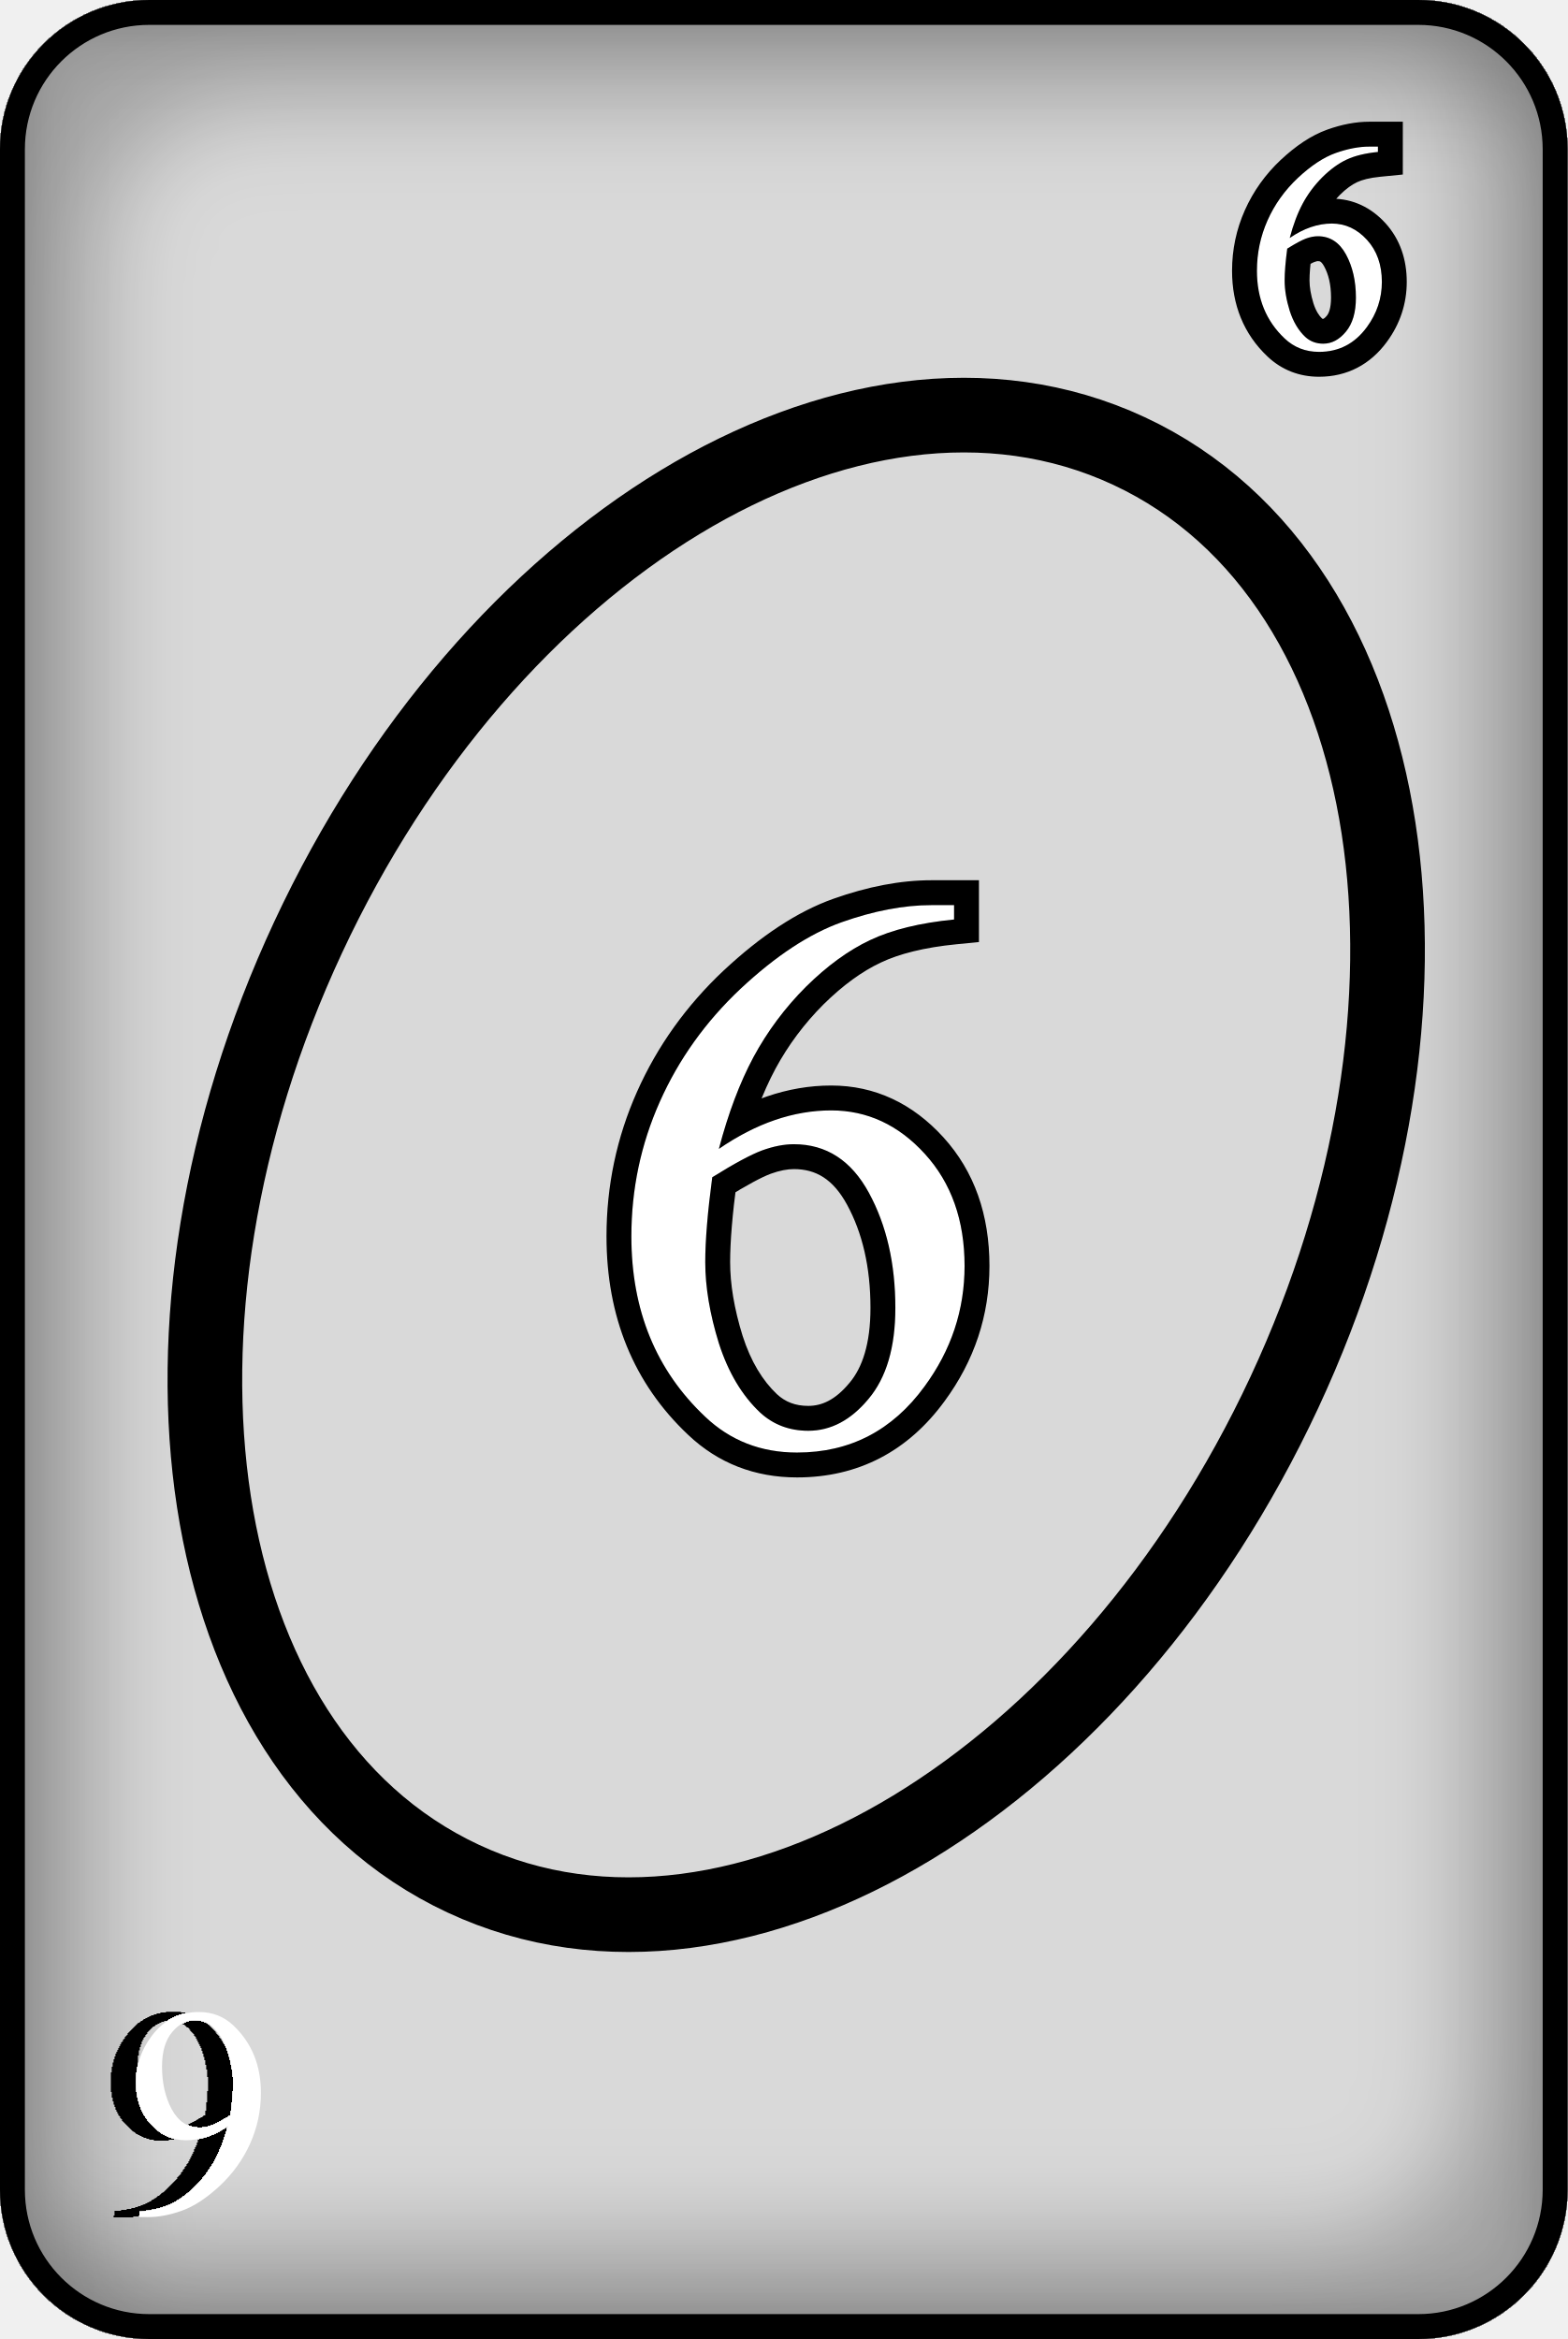
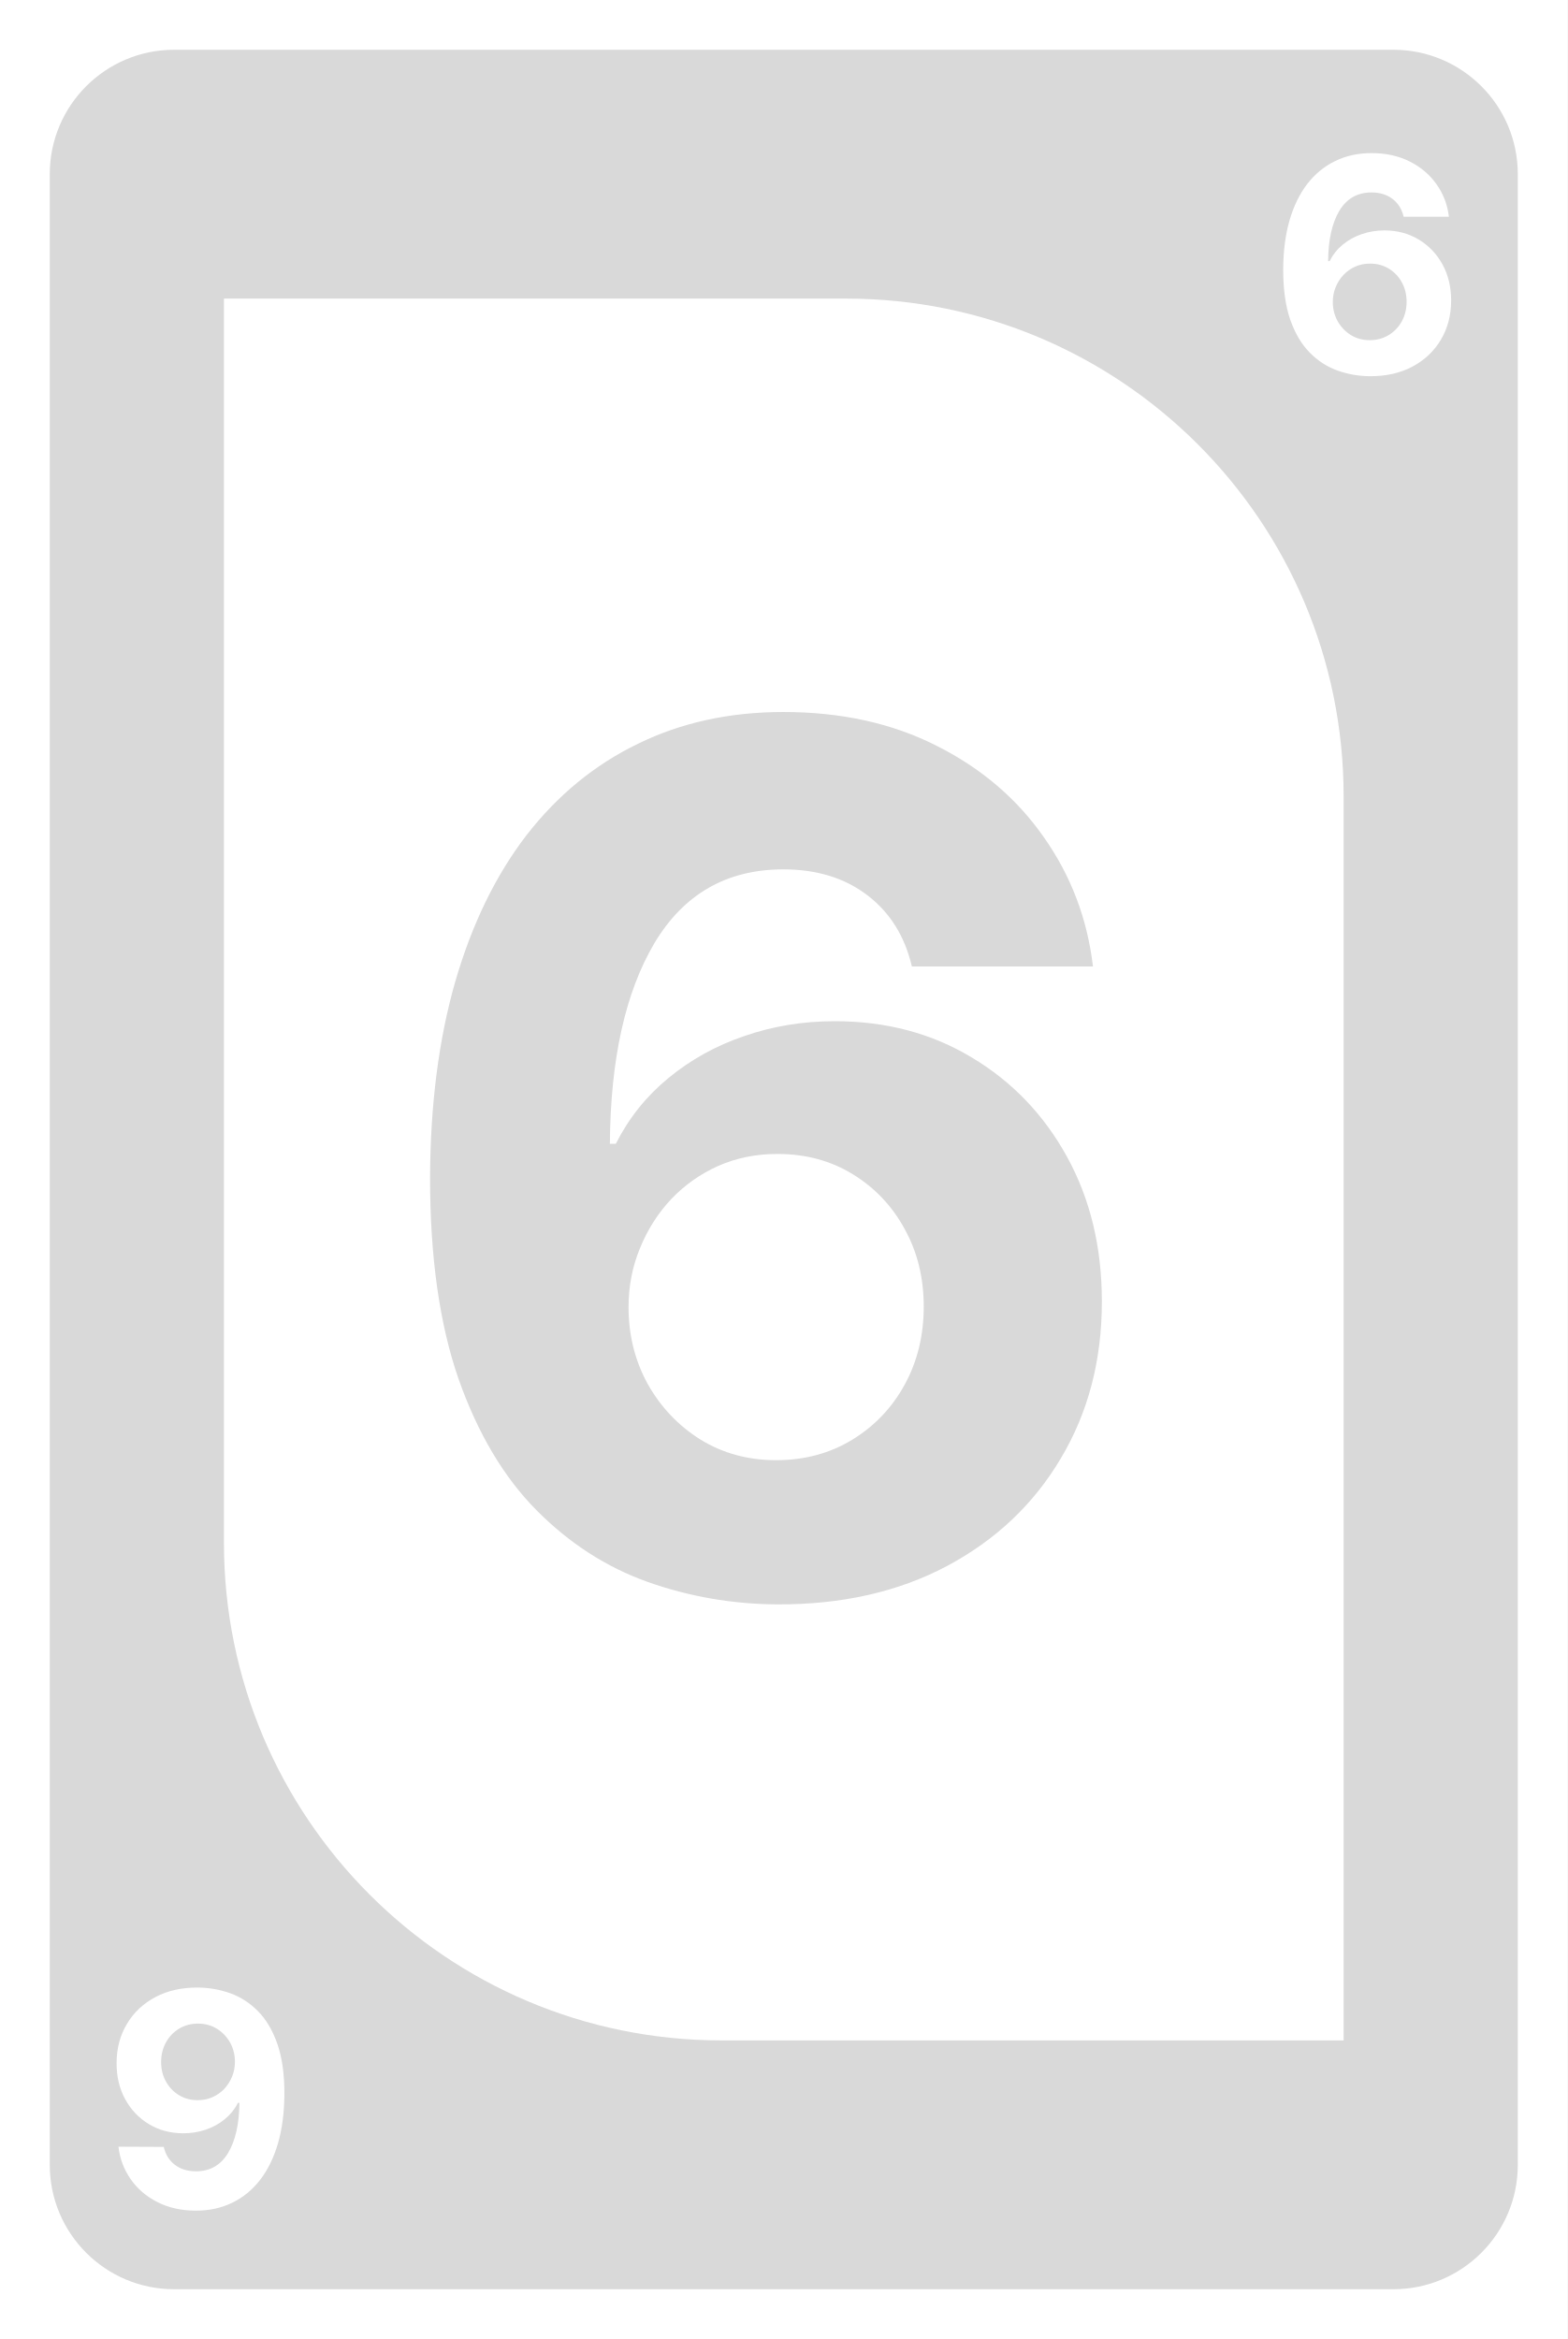
<svg xmlns="http://www.w3.org/2000/svg" width="63" height="94" viewBox="0 0 63 94" fill="none">
-   <g filter="url(#filter0_ii_4_39)">
-     <rect width="63" height="94" rx="6" fill="#D9D9D9" />
-   </g>
-   <rect x="0.5" y="0.5" width="62" height="93" rx="5.5" stroke="black" />
-   <path d="M45.377 18.127C51.013 20.755 54.356 26.477 55.403 33.282C56.451 40.1 55.243 48.184 51.616 55.962C47.989 63.74 42.573 69.862 36.677 73.44C30.791 77.013 24.258 78.131 18.622 75.502C12.986 72.874 9.644 67.152 8.597 60.346C7.548 53.529 8.757 45.446 12.384 37.668C16.011 29.89 21.427 23.767 27.323 20.188C33.209 16.616 39.741 15.499 45.377 18.127Z" stroke="black" stroke-width="3" />
-   <mask id="path-4-outside-1_4_39" maskUnits="userSpaceOnUse" x="49" y="4" width="8" height="12" fill="black">
-     <rect fill="white" x="49" y="4" width="8" height="12" />
-     <path d="M55.379 5.891V6.107C54.863 6.158 54.441 6.262 54.113 6.418C53.789 6.57 53.467 6.805 53.147 7.121C52.83 7.438 52.566 7.791 52.355 8.182C52.148 8.568 51.975 9.029 51.834 9.564C52.397 9.178 52.961 8.984 53.527 8.984C54.07 8.984 54.541 9.203 54.94 9.641C55.338 10.078 55.537 10.641 55.537 11.328C55.537 11.992 55.336 12.598 54.934 13.145C54.449 13.809 53.809 14.141 53.012 14.141C52.469 14.141 52.008 13.961 51.629 13.602C50.887 12.902 50.516 11.996 50.516 10.883C50.516 10.172 50.658 9.496 50.943 8.855C51.228 8.215 51.635 7.646 52.162 7.15C52.693 6.654 53.201 6.32 53.685 6.148C54.17 5.977 54.621 5.891 55.039 5.891H55.379ZM51.734 9.992C51.664 10.52 51.629 10.945 51.629 11.27C51.629 11.645 51.697 12.053 51.834 12.494C51.975 12.932 52.182 13.279 52.455 13.537C52.654 13.721 52.897 13.812 53.182 13.812C53.522 13.812 53.824 13.652 54.09 13.332C54.359 13.012 54.494 12.555 54.494 11.961C54.494 11.293 54.361 10.715 54.096 10.227C53.83 9.738 53.453 9.494 52.965 9.494C52.816 9.494 52.656 9.525 52.484 9.588C52.316 9.65 52.066 9.785 51.734 9.992Z" />
-   </mask>
-   <path d="M55.379 5.891V6.107C54.863 6.158 54.441 6.262 54.113 6.418C53.789 6.57 53.467 6.805 53.147 7.121C52.83 7.438 52.566 7.791 52.355 8.182C52.148 8.568 51.975 9.029 51.834 9.564C52.397 9.178 52.961 8.984 53.527 8.984C54.07 8.984 54.541 9.203 54.94 9.641C55.338 10.078 55.537 10.641 55.537 11.328C55.537 11.992 55.336 12.598 54.934 13.145C54.449 13.809 53.809 14.141 53.012 14.141C52.469 14.141 52.008 13.961 51.629 13.602C50.887 12.902 50.516 11.996 50.516 10.883C50.516 10.172 50.658 9.496 50.943 8.855C51.228 8.215 51.635 7.646 52.162 7.15C52.693 6.654 53.201 6.32 53.685 6.148C54.17 5.977 54.621 5.891 55.039 5.891H55.379ZM51.734 9.992C51.664 10.52 51.629 10.945 51.629 11.27C51.629 11.645 51.697 12.053 51.834 12.494C51.975 12.932 52.182 13.279 52.455 13.537C52.654 13.721 52.897 13.812 53.182 13.812C53.522 13.812 53.824 13.652 54.09 13.332C54.359 13.012 54.494 12.555 54.494 11.961C54.494 11.293 54.361 10.715 54.096 10.227C53.83 9.738 53.453 9.494 52.965 9.494C52.816 9.494 52.656 9.525 52.484 9.588C52.316 9.65 52.066 9.785 51.734 9.992Z" fill="white" />
-   <path d="M55.379 5.891H56.379V4.891H55.379V5.891ZM55.379 6.107L55.477 7.103L56.379 7.014V6.107H55.379ZM54.113 6.418L54.539 7.323L54.543 7.321L54.113 6.418ZM53.147 7.121L52.444 6.41L52.439 6.414L53.147 7.121ZM52.355 8.182L51.476 7.706L51.474 7.71L52.355 8.182ZM51.834 9.564L50.867 9.31L50.183 11.913L52.401 10.389L51.834 9.564ZM54.934 13.145L54.128 12.552L54.126 12.555L54.934 13.145ZM51.629 13.602L52.317 12.876L52.315 12.874L51.629 13.602ZM52.162 7.15L51.48 6.42L51.477 6.422L52.162 7.15ZM51.734 9.992L51.205 9.144L50.805 9.393L50.743 9.86L51.734 9.992ZM51.834 12.494L50.879 12.79L50.882 12.8L51.834 12.494ZM52.455 13.537L51.769 14.265L51.777 14.273L52.455 13.537ZM54.09 13.332L53.325 12.688L53.32 12.694L54.09 13.332ZM52.484 9.588L52.143 8.648L52.136 8.651L52.484 9.588ZM55.379 5.891H54.379V6.107H55.379H56.379V5.891H55.379ZM55.379 6.107L55.281 5.112C54.695 5.17 54.15 5.293 53.683 5.515L54.113 6.418L54.543 7.321C54.733 7.231 55.032 7.146 55.477 7.103L55.379 6.107ZM54.113 6.418L53.688 5.513C53.238 5.724 52.825 6.033 52.444 6.41L53.147 7.121L53.849 7.833C54.109 7.576 54.34 7.416 54.539 7.323L54.113 6.418ZM53.147 7.121L52.439 6.414C52.055 6.798 51.733 7.23 51.476 7.706L52.355 8.182L53.235 8.657C53.4 8.352 53.605 8.077 53.854 7.828L53.147 7.121ZM52.355 8.182L51.474 7.71C51.222 8.181 51.022 8.718 50.867 9.31L51.834 9.564L52.801 9.819C52.927 9.34 53.075 8.956 53.237 8.654L52.355 8.182ZM51.834 9.564L52.401 10.389C52.831 10.092 53.202 9.984 53.527 9.984V8.984V7.984C52.72 7.984 51.962 8.263 51.267 8.74L51.834 9.564ZM53.527 8.984V9.984C53.762 9.984 53.972 10.064 54.2 10.314L54.94 9.641L55.679 8.967C55.11 8.343 54.379 7.984 53.527 7.984V8.984ZM54.94 9.641L54.2 10.314C54.404 10.538 54.537 10.847 54.537 11.328H55.537H56.537C56.537 10.434 56.272 9.618 55.679 8.967L54.94 9.641ZM55.537 11.328H54.537C54.537 11.774 54.407 12.173 54.128 12.552L54.934 13.145L55.739 13.737C56.265 13.023 56.537 12.21 56.537 11.328H55.537ZM54.934 13.145L54.126 12.555C53.823 12.971 53.477 13.141 53.012 13.141V14.141V15.141C54.14 15.141 55.076 14.646 55.742 13.734L54.934 13.145ZM53.012 14.141V13.141C52.714 13.141 52.502 13.052 52.317 12.876L51.629 13.602L50.941 14.327C51.514 14.87 52.224 15.141 53.012 15.141V14.141ZM51.629 13.602L52.315 12.874C51.793 12.382 51.516 11.749 51.516 10.883H50.516H49.516C49.516 12.243 49.981 13.423 50.943 14.329L51.629 13.602ZM50.516 10.883H51.516C51.516 10.31 51.63 9.773 51.857 9.262L50.943 8.855L50.03 8.449C49.687 9.219 49.516 10.034 49.516 10.883H50.516ZM50.943 8.855L51.857 9.262C52.086 8.747 52.413 8.287 52.847 7.879L52.162 7.15L51.477 6.422C50.856 7.006 50.371 7.683 50.03 8.449L50.943 8.855ZM52.162 7.15L52.845 7.881C53.314 7.443 53.707 7.202 54.02 7.091L53.685 6.148L53.351 5.206C52.696 5.439 52.073 5.866 51.48 6.42L52.162 7.15ZM53.685 6.148L54.02 7.091C54.421 6.949 54.758 6.891 55.039 6.891V5.891V4.891C54.484 4.891 53.919 5.004 53.351 5.206L53.685 6.148ZM55.039 5.891V6.891H55.379V5.891V4.891H55.039V5.891ZM51.734 9.992L50.743 9.86C50.67 10.407 50.629 10.882 50.629 11.27H51.629H52.629C52.629 11.008 52.658 10.632 52.726 10.124L51.734 9.992ZM51.629 11.27H50.629C50.629 11.765 50.719 12.274 50.879 12.79L51.834 12.494L52.789 12.198C52.676 11.831 52.629 11.524 52.629 11.27H51.629ZM51.834 12.494L50.882 12.8C51.063 13.363 51.348 13.868 51.769 14.265L52.455 13.537L53.141 12.809C53.015 12.691 52.886 12.5 52.786 12.188L51.834 12.494ZM52.455 13.537L51.777 14.273C52.172 14.636 52.66 14.812 53.182 14.812V13.812V12.812C53.164 12.812 53.153 12.811 53.147 12.81C53.142 12.809 53.14 12.808 53.141 12.809C53.141 12.809 53.142 12.809 53.142 12.809C53.142 12.809 53.139 12.807 53.133 12.802L52.455 13.537ZM53.182 13.812V14.812C53.885 14.812 54.451 14.463 54.86 13.97L54.09 13.332L53.32 12.694C53.253 12.774 53.209 12.801 53.196 12.809C53.192 12.81 53.19 12.811 53.189 12.812C53.188 12.812 53.188 12.812 53.188 12.812C53.188 12.812 53.188 12.812 53.188 12.812C53.188 12.812 53.188 12.812 53.188 12.812C53.188 12.812 53.188 12.812 53.188 12.812C53.188 12.812 53.188 12.812 53.188 12.812C53.188 12.812 53.187 12.812 53.187 12.812C53.187 12.812 53.185 12.812 53.182 12.812V13.812ZM54.09 13.332L54.855 13.976C55.329 13.413 55.494 12.693 55.494 11.961H54.494H53.494C53.494 12.416 53.39 12.611 53.325 12.688L54.09 13.332ZM54.494 11.961H55.494C55.494 11.16 55.334 10.411 54.974 9.749L54.096 10.227L53.217 10.704C53.389 11.019 53.494 11.426 53.494 11.961H54.494ZM54.096 10.227L54.974 9.749C54.563 8.993 53.877 8.494 52.965 8.494V9.494V10.494C53.034 10.494 53.058 10.508 53.07 10.517C53.089 10.529 53.145 10.572 53.217 10.704L54.096 10.227ZM52.965 9.494V8.494C52.676 8.494 52.4 8.555 52.143 8.648L52.484 9.588L52.826 10.528C52.913 10.496 52.956 10.494 52.965 10.494V9.494ZM52.484 9.588L52.136 8.651C51.866 8.751 51.544 8.933 51.205 9.144L51.734 9.992L52.264 10.841C52.589 10.638 52.767 10.55 52.833 10.525L52.484 9.588Z" fill="black" mask="url(#path-4-outside-1_4_39)" />
-   <mask id="path-6-outside-2_4_39" maskUnits="userSpaceOnUse" x="24" y="35" width="16" height="25" fill="black">
-     <rect fill="white" x="24" y="35" width="16" height="25" />
-     <path d="M38.344 36.375V36.953C36.969 37.089 35.844 37.365 34.969 37.781C34.104 38.188 33.245 38.812 32.391 39.656C31.547 40.5 30.844 41.443 30.281 42.484C29.729 43.516 29.266 44.745 28.891 46.172C30.391 45.141 31.896 44.625 33.406 44.625C34.854 44.625 36.109 45.208 37.172 46.375C38.234 47.542 38.766 49.042 38.766 50.875C38.766 52.646 38.229 54.26 37.156 55.719C35.865 57.49 34.156 58.375 32.031 58.375C30.583 58.375 29.354 57.896 28.344 56.938C26.365 55.073 25.375 52.656 25.375 49.688C25.375 47.792 25.755 45.99 26.516 44.281C27.276 42.573 28.359 41.057 29.766 39.734C31.182 38.411 32.536 37.521 33.828 37.062C35.12 36.604 36.323 36.375 37.438 36.375H38.344ZM28.625 47.312C28.438 48.719 28.344 49.854 28.344 50.719C28.344 51.719 28.526 52.807 28.891 53.984C29.266 55.151 29.818 56.078 30.547 56.766C31.078 57.255 31.724 57.5 32.484 57.5C33.391 57.5 34.198 57.073 34.906 56.219C35.625 55.365 35.984 54.146 35.984 52.562C35.984 50.781 35.63 49.24 34.922 47.938C34.214 46.635 33.208 45.984 31.906 45.984C31.51 45.984 31.083 46.068 30.625 46.234C30.177 46.401 29.51 46.76 28.625 47.312Z" />
-   </mask>
-   <path d="M38.344 36.375V36.953C36.969 37.089 35.844 37.365 34.969 37.781C34.104 38.188 33.245 38.812 32.391 39.656C31.547 40.5 30.844 41.443 30.281 42.484C29.729 43.516 29.266 44.745 28.891 46.172C30.391 45.141 31.896 44.625 33.406 44.625C34.854 44.625 36.109 45.208 37.172 46.375C38.234 47.542 38.766 49.042 38.766 50.875C38.766 52.646 38.229 54.26 37.156 55.719C35.865 57.49 34.156 58.375 32.031 58.375C30.583 58.375 29.354 57.896 28.344 56.938C26.365 55.073 25.375 52.656 25.375 49.688C25.375 47.792 25.755 45.99 26.516 44.281C27.276 42.573 28.359 41.057 29.766 39.734C31.182 38.411 32.536 37.521 33.828 37.062C35.12 36.604 36.323 36.375 37.438 36.375H38.344ZM28.625 47.312C28.438 48.719 28.344 49.854 28.344 50.719C28.344 51.719 28.526 52.807 28.891 53.984C29.266 55.151 29.818 56.078 30.547 56.766C31.078 57.255 31.724 57.5 32.484 57.5C33.391 57.5 34.198 57.073 34.906 56.219C35.625 55.365 35.984 54.146 35.984 52.562C35.984 50.781 35.63 49.24 34.922 47.938C34.214 46.635 33.208 45.984 31.906 45.984C31.51 45.984 31.083 46.068 30.625 46.234C30.177 46.401 29.51 46.76 28.625 47.312Z" fill="white" />
-   <path d="M38.344 36.375H39.344V35.375H38.344V36.375ZM38.344 36.953L38.442 37.948L39.344 37.859V36.953H38.344ZM34.969 37.781L35.394 38.686L35.399 38.684L34.969 37.781ZM32.391 39.656L31.688 38.945L31.683 38.949L32.391 39.656ZM30.281 42.484L29.401 42.009L29.4 42.012L30.281 42.484ZM28.891 46.172L27.924 45.918L27.239 48.52L29.457 46.996L28.891 46.172ZM37.156 55.719L36.351 55.126L36.348 55.129L37.156 55.719ZM28.344 56.938L29.032 56.212L29.029 56.21L28.344 56.938ZM29.766 39.734L29.083 39.004L29.08 39.006L29.766 39.734ZM28.625 47.312L28.096 46.464L27.696 46.713L27.634 47.18L28.625 47.312ZM28.891 53.984L27.935 54.28L27.939 54.29L28.891 53.984ZM30.547 56.766L29.861 57.493L29.869 57.501L30.547 56.766ZM34.906 56.219L34.141 55.575L34.136 55.58L34.906 56.219ZM30.625 46.234L30.283 45.295L30.276 45.297L30.625 46.234ZM38.344 36.375H37.344V36.953H38.344H39.344V36.375H38.344ZM38.344 36.953L38.246 35.958C36.8 36.1 35.553 36.396 34.539 36.878L34.969 37.781L35.399 38.684C36.135 38.334 37.137 38.077 38.442 37.948L38.344 36.953ZM34.969 37.781L34.544 36.876C33.553 37.341 32.603 38.041 31.688 38.945L32.391 39.656L33.093 40.368C33.887 39.584 34.655 39.034 35.394 38.686L34.969 37.781ZM32.391 39.656L31.683 38.949C30.772 39.861 30.01 40.882 29.401 42.009L30.281 42.484L31.161 42.959C31.677 42.004 32.322 41.139 33.098 40.363L32.391 39.656ZM30.281 42.484L29.4 42.012C28.802 43.128 28.313 44.434 27.924 45.918L28.891 46.172L29.858 46.426C30.218 45.056 30.656 43.903 31.163 42.956L30.281 42.484ZM28.891 46.172L29.457 46.996C30.825 46.055 32.137 45.625 33.406 45.625V44.625V43.625C31.655 43.625 29.956 44.226 28.324 45.348L28.891 46.172ZM33.406 44.625V45.625C34.546 45.625 35.541 46.069 36.432 47.048L37.172 46.375L37.911 45.702C36.678 44.348 35.163 43.625 33.406 43.625V44.625ZM37.172 46.375L36.432 47.048C37.3 48.001 37.766 49.248 37.766 50.875H38.766H39.766C39.766 48.836 39.168 47.082 37.911 45.702L37.172 46.375ZM38.766 50.875H37.766C37.766 52.428 37.3 53.835 36.351 55.126L37.156 55.719L37.962 56.311C39.158 54.685 39.766 52.864 39.766 50.875H38.766ZM37.156 55.719L36.348 55.129C35.238 56.652 33.825 57.375 32.031 57.375V58.375V59.375C34.487 59.375 36.491 58.327 37.964 56.308L37.156 55.719ZM32.031 58.375V57.375C30.828 57.375 29.849 56.986 29.032 56.212L28.344 56.938L27.656 57.663C28.86 58.805 30.338 59.375 32.031 59.375V58.375ZM28.344 56.938L29.029 56.21C27.27 54.553 26.375 52.409 26.375 49.688H25.375H24.375C24.375 52.904 25.459 55.593 27.658 57.665L28.344 56.938ZM25.375 49.688H26.375C26.375 47.93 26.727 46.266 27.429 44.688L26.516 44.281L25.602 43.875C24.784 45.713 24.375 47.654 24.375 49.688H25.375ZM26.516 44.281L27.429 44.688C28.134 43.105 29.138 41.698 30.451 40.463L29.766 39.734L29.08 39.006C27.581 40.417 26.418 42.041 25.602 43.875L26.516 44.281ZM29.766 39.734L30.448 40.465C31.803 39.2 33.042 38.403 34.163 38.005L33.828 37.062L33.494 36.12C32.031 36.639 30.561 37.623 29.083 39.004L29.766 39.734ZM33.828 37.062L34.163 38.005C35.371 37.576 36.46 37.375 37.438 37.375V36.375V35.375C36.186 35.375 34.869 35.632 33.494 36.12L33.828 37.062ZM37.438 36.375V37.375H38.344V36.375V35.375H37.438V36.375ZM28.625 47.312L27.634 47.18C27.444 48.606 27.344 49.791 27.344 50.719H28.344H29.344C29.344 49.917 29.431 48.831 29.616 47.445L28.625 47.312ZM28.344 50.719H27.344C27.344 51.839 27.548 53.029 27.935 54.28L28.891 53.984L29.846 53.688C29.504 52.586 29.344 51.598 29.344 50.719H28.344ZM28.891 53.984L27.939 54.29C28.354 55.582 28.984 56.667 29.861 57.493L30.547 56.766L31.233 56.038C30.651 55.489 30.177 54.72 29.843 53.678L28.891 53.984ZM30.547 56.766L29.869 57.501C30.596 58.17 31.487 58.5 32.484 58.5V57.5V56.5C31.961 56.5 31.561 56.34 31.225 56.03L30.547 56.766ZM32.484 57.5V58.5C33.755 58.5 34.825 57.884 35.676 56.857L34.906 56.219L34.136 55.58C33.571 56.262 33.027 56.5 32.484 56.5V57.5ZM34.906 56.219L35.671 56.863C36.594 55.766 36.984 54.284 36.984 52.562H35.984H34.984C34.984 54.007 34.656 54.964 34.141 55.575L34.906 56.219ZM35.984 52.562H36.984C36.984 50.648 36.603 48.935 35.8 47.46L34.922 47.938L34.043 48.415C34.657 49.544 34.984 50.915 34.984 52.562H35.984ZM34.922 47.938L35.8 47.46C34.946 45.89 33.632 44.984 31.906 44.984V45.984V46.984C32.784 46.984 33.481 47.381 34.043 48.415L34.922 47.938ZM31.906 45.984V44.984C31.37 44.984 30.827 45.097 30.283 45.295L30.625 46.234L30.967 47.174C31.34 47.038 31.651 46.984 31.906 46.984V45.984ZM30.625 46.234L30.276 45.297C29.727 45.502 28.988 45.908 28.096 46.464L28.625 47.312L29.154 48.161C30.033 47.613 30.627 47.301 30.974 47.172L30.625 46.234Z" fill="black" mask="url(#path-6-outside-2_4_39)" />
-   <g filter="url(#filter1_d_4_39)">
-     <path d="M5.602 89.099L5.603 88.882C6.118 88.834 6.541 88.732 6.869 88.577C7.194 88.426 7.518 88.193 7.839 87.878C8.157 87.563 8.422 87.211 8.635 86.821C8.843 86.435 9.019 85.975 9.162 85.441C8.598 85.825 8.033 86.016 7.466 86.013C6.923 86.011 6.454 85.79 6.057 85.351C5.66 84.912 5.463 84.349 5.466 83.661C5.469 82.997 5.673 82.392 6.078 81.847C6.565 81.185 7.207 80.856 8.004 80.859C8.547 80.862 9.007 81.043 9.384 81.404C10.123 82.107 10.491 83.014 10.486 84.128C10.483 84.839 10.338 85.514 10.05 86.153C9.762 86.793 9.353 87.359 8.824 87.853C8.29 88.347 7.781 88.679 7.296 88.849C6.811 89.019 6.359 89.103 5.941 89.101L5.602 89.099ZM9.263 85.013C9.336 84.486 9.373 84.061 9.374 83.736C9.376 83.361 9.309 82.953 9.174 82.511C9.036 82.073 8.83 81.724 8.558 81.465C8.359 81.281 8.118 81.188 7.832 81.187C7.493 81.185 7.189 81.344 6.922 81.663C6.651 81.983 6.515 82.439 6.512 83.033C6.509 83.701 6.64 84.279 6.903 84.769C7.167 85.258 7.543 85.504 8.031 85.506C8.179 85.507 8.34 85.476 8.512 85.414C8.68 85.353 8.931 85.219 9.263 85.013Z" fill="white" />
-   </g>
-   <defs>
-     <filter id="filter0_ii_4_39" x="-4" y="-4" width="71" height="102" filterUnits="userSpaceOnUse" color-interpolation-filters="sRGB">
-       <feFlood flood-opacity="0" result="BackgroundImageFix" />
-       <feBlend mode="normal" in="SourceGraphic" in2="BackgroundImageFix" result="shape" />
-       <feColorMatrix in="SourceAlpha" type="matrix" values="0 0 0 0 0 0 0 0 0 0 0 0 0 0 0 0 0 0 127 0" result="hardAlpha" />
-       <feOffset dx="4" dy="4" />
-       <feGaussianBlur stdDeviation="2" />
-       <feComposite in2="hardAlpha" operator="arithmetic" k2="-1" k3="1" />
-       <feColorMatrix type="matrix" values="0 0 0 0 0 0 0 0 0 0 0 0 0 0 0 0 0 0 0.25 0" />
-       <feBlend mode="normal" in2="shape" result="effect1_innerShadow_4_39" />
-       <feColorMatrix in="SourceAlpha" type="matrix" values="0 0 0 0 0 0 0 0 0 0 0 0 0 0 0 0 0 0 127 0" result="hardAlpha" />
-       <feOffset dx="-4" dy="-4" />
-       <feGaussianBlur stdDeviation="2" />
-       <feComposite in2="hardAlpha" operator="arithmetic" k2="-1" k3="1" />
-       <feColorMatrix type="matrix" values="0 0 0 0 0 0 0 0 0 0 0 0 0 0 0 0 0 0 0.25 0" />
-       <feBlend mode="normal" in2="effect1_innerShadow_4_39" result="effect2_innerShadow_4_39" />
-     </filter>
-     <filter id="filter1_d_4_39" x="4.443" y="80.849" width="6.056" height="8.271" filterUnits="userSpaceOnUse" color-interpolation-filters="sRGB">
-       <feFlood flood-opacity="0" result="BackgroundImageFix" />
-       <feColorMatrix in="SourceAlpha" type="matrix" values="0 0 0 0 0 0 0 0 0 0 0 0 0 0 0 0 0 0 127 0" result="hardAlpha" />
-       <feOffset dx="-1" />
-       <feComposite in2="hardAlpha" operator="out" />
-       <feColorMatrix type="matrix" values="0 0 0 0 0 0 0 0 0 0 0 0 0 0 0 0 0 0 1 0" />
-       <feBlend mode="normal" in2="BackgroundImageFix" result="effect1_dropShadow_4_39" />
-       <feBlend mode="normal" in="SourceGraphic" in2="effect1_dropShadow_4_39" result="shape" />
-     </filter>
-   </defs>
+   <rect width="63" height="94" fill="white" />
+   <rect x="1.5" y="1.5" width="60" height="91" rx="5.5" fill="#D9D9D9" stroke="white" />
+   <path d="M9 12H34C45.046 12 54 20.954 54 32V82H29C17.954 82 9 73.046 9 62V12Z" fill="white" />
+   <path d="M55.057 15.119C54.608 15.117 54.175 15.041 53.757 14.893C53.342 14.746 52.97 14.506 52.641 14.173C52.311 13.841 52.05 13.401 51.856 12.852C51.666 12.304 51.571 11.631 51.571 10.832C51.574 10.099 51.658 9.445 51.822 8.868C51.99 8.288 52.229 7.797 52.538 7.393C52.851 6.99 53.224 6.683 53.659 6.473C54.094 6.26 54.581 6.153 55.121 6.153C55.703 6.153 56.217 6.267 56.663 6.494C57.109 6.719 57.467 7.024 57.737 7.411C58.01 7.797 58.175 8.23 58.231 8.71H56.412C56.341 8.406 56.192 8.168 55.965 7.994C55.737 7.821 55.456 7.734 55.121 7.734C54.553 7.734 54.121 7.982 53.825 8.476C53.533 8.97 53.383 9.642 53.378 10.492H53.438C53.568 10.233 53.744 10.013 53.966 9.831C54.19 9.646 54.445 9.506 54.729 9.409C55.016 9.31 55.318 9.26 55.636 9.26C56.153 9.26 56.614 9.382 57.017 9.626C57.42 9.868 57.739 10.2 57.972 10.624C58.205 11.047 58.321 11.531 58.321 12.077C58.321 12.668 58.183 13.193 57.908 13.653C57.635 14.114 57.253 14.474 56.761 14.736C56.273 14.994 55.705 15.122 55.057 15.119ZM55.048 13.671C55.332 13.671 55.587 13.602 55.811 13.466C56.035 13.329 56.212 13.145 56.34 12.912C56.467 12.679 56.531 12.418 56.531 12.128C56.531 11.838 56.467 11.578 56.34 11.348C56.215 11.118 56.041 10.935 55.82 10.798C55.598 10.662 55.345 10.594 55.061 10.594C54.848 10.594 54.651 10.633 54.469 10.713C54.29 10.793 54.132 10.903 53.996 11.046C53.862 11.188 53.757 11.352 53.68 11.54C53.604 11.724 53.565 11.922 53.565 12.132C53.565 12.413 53.629 12.671 53.757 12.903C53.888 13.136 54.064 13.322 54.285 13.462C54.51 13.601 54.764 13.671 55.048 13.671Z" fill="white" />
+   <path d="M31.227 64.477C29.432 64.466 27.699 64.165 26.028 63.574C24.369 62.983 22.881 62.023 21.562 60.693C20.244 59.364 19.199 57.602 18.426 55.409C17.665 53.216 17.284 50.523 17.284 47.33C17.296 44.398 17.631 41.778 18.29 39.472C18.96 37.153 19.915 35.188 21.153 33.574C22.403 31.96 23.898 30.733 25.636 29.892C27.375 29.04 29.324 28.614 31.483 28.614C33.812 28.614 35.869 29.068 37.653 29.977C39.438 30.875 40.869 32.097 41.949 33.642C43.04 35.188 43.699 36.92 43.926 38.841H36.648C36.364 37.625 35.767 36.67 34.858 35.977C33.949 35.284 32.824 34.938 31.483 34.938C29.21 34.938 27.483 35.926 26.301 37.903C25.131 39.881 24.534 42.568 24.511 45.966H24.75C25.273 44.932 25.977 44.051 26.864 43.324C27.761 42.585 28.778 42.023 29.915 41.636C31.062 41.239 32.273 41.04 33.545 41.04C35.614 41.04 37.455 41.528 39.068 42.506C40.682 43.472 41.955 44.801 42.886 46.494C43.818 48.188 44.284 50.125 44.284 52.307C44.284 54.67 43.733 56.773 42.631 58.614C41.54 60.455 40.011 61.898 38.045 62.943C36.091 63.977 33.818 64.489 31.227 64.477ZM31.193 58.682C32.33 58.682 33.347 58.409 34.244 57.864C35.142 57.318 35.847 56.58 36.358 55.648C36.869 54.716 37.125 53.67 37.125 52.511C37.125 51.352 36.869 50.312 36.358 49.392C35.858 48.472 35.165 47.739 34.278 47.193C33.392 46.648 32.381 46.375 31.244 46.375C30.392 46.375 29.602 46.534 28.875 46.852C28.159 47.17 27.528 47.614 26.983 48.182C26.449 48.75 26.028 49.409 25.722 50.159C25.415 50.898 25.261 51.688 25.261 52.528C25.261 53.653 25.517 54.682 26.028 55.614C26.551 56.545 27.256 57.29 28.142 57.847C29.04 58.403 30.057 58.682 31.193 58.682Z" fill="#D9D9D9" />
+   <path d="M7.963 79.876C8.412 79.881 8.845 79.958 9.261 80.108C9.676 80.257 10.047 80.499 10.375 80.832C10.703 81.166 10.963 81.608 11.153 82.157C11.341 82.706 11.434 83.38 11.43 84.178C11.424 84.911 11.338 85.565 11.171 86.141C11.001 86.72 10.76 87.211 10.448 87.613C10.134 88.015 9.759 88.32 9.324 88.528C8.888 88.74 8.401 88.844 7.861 88.842C7.278 88.839 6.765 88.724 6.32 88.494C5.875 88.268 5.518 87.961 5.25 87.574C4.979 87.186 4.816 86.752 4.761 86.272L6.581 86.28C6.65 86.584 6.798 86.823 7.025 86.997C7.251 87.172 7.532 87.259 7.868 87.261C8.436 87.263 8.869 87.018 9.166 86.525C9.461 86.032 9.613 85.361 9.622 84.511L9.562 84.511C9.431 84.769 9.254 84.988 9.031 85.169C8.806 85.353 8.551 85.492 8.267 85.588C7.979 85.686 7.677 85.734 7.358 85.733C6.841 85.731 6.382 85.607 5.979 85.361C5.577 85.118 5.26 84.784 5.029 84.36C4.798 83.935 4.683 83.451 4.686 82.905C4.688 82.314 4.828 81.789 5.106 81.33C5.38 80.871 5.764 80.512 6.257 80.253C6.746 79.996 7.315 79.871 7.963 79.876ZM7.965 81.325C7.681 81.324 7.426 81.391 7.201 81.526C6.976 81.662 6.8 81.846 6.671 82.078C6.542 82.311 6.477 82.572 6.476 82.862C6.474 83.151 6.537 83.412 6.664 83.642C6.788 83.873 6.961 84.057 7.182 84.194C7.403 84.331 7.655 84.401 7.939 84.402C8.152 84.403 8.35 84.364 8.532 84.285C8.711 84.206 8.87 84.096 9.007 83.955C9.141 83.813 9.246 83.649 9.324 83.462C9.401 83.277 9.441 83.08 9.442 82.87C9.443 82.588 9.38 82.331 9.253 82.098C9.123 81.864 8.948 81.677 8.727 81.537C8.503 81.397 8.249 81.326 7.965 81.325Z" fill="white" />
</svg>
